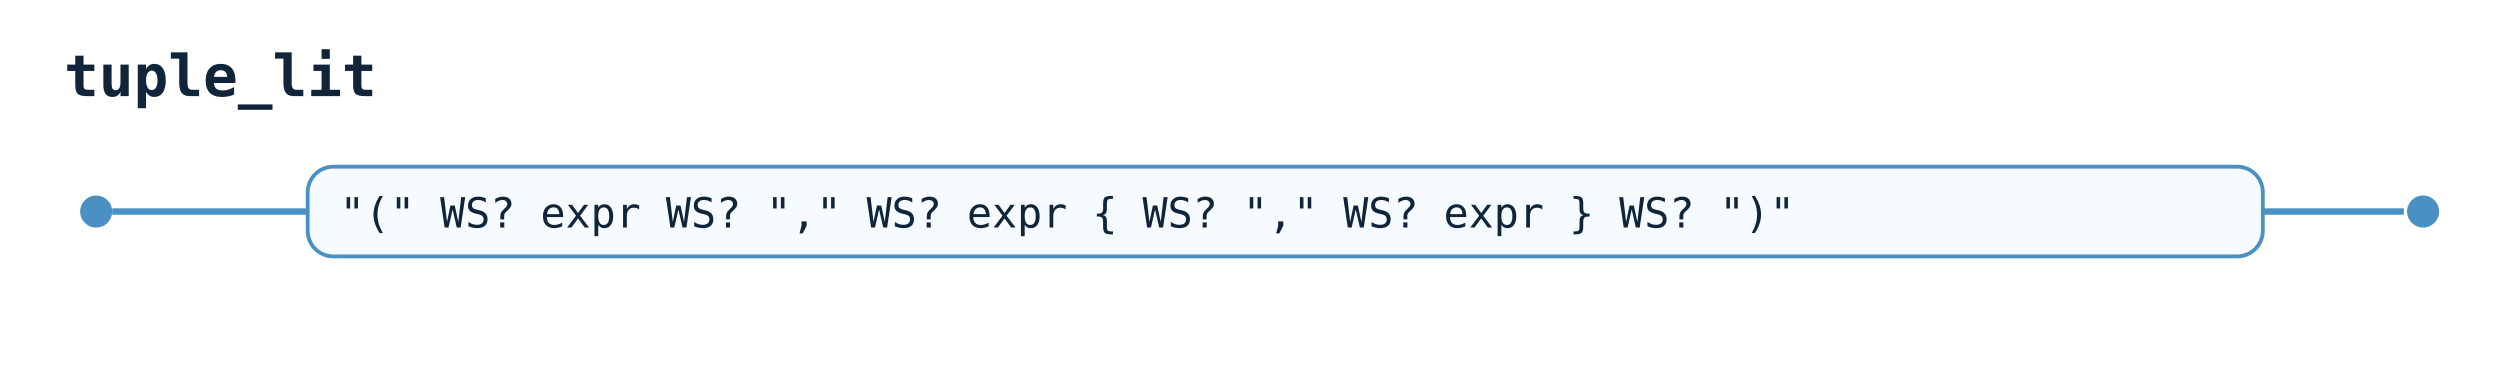
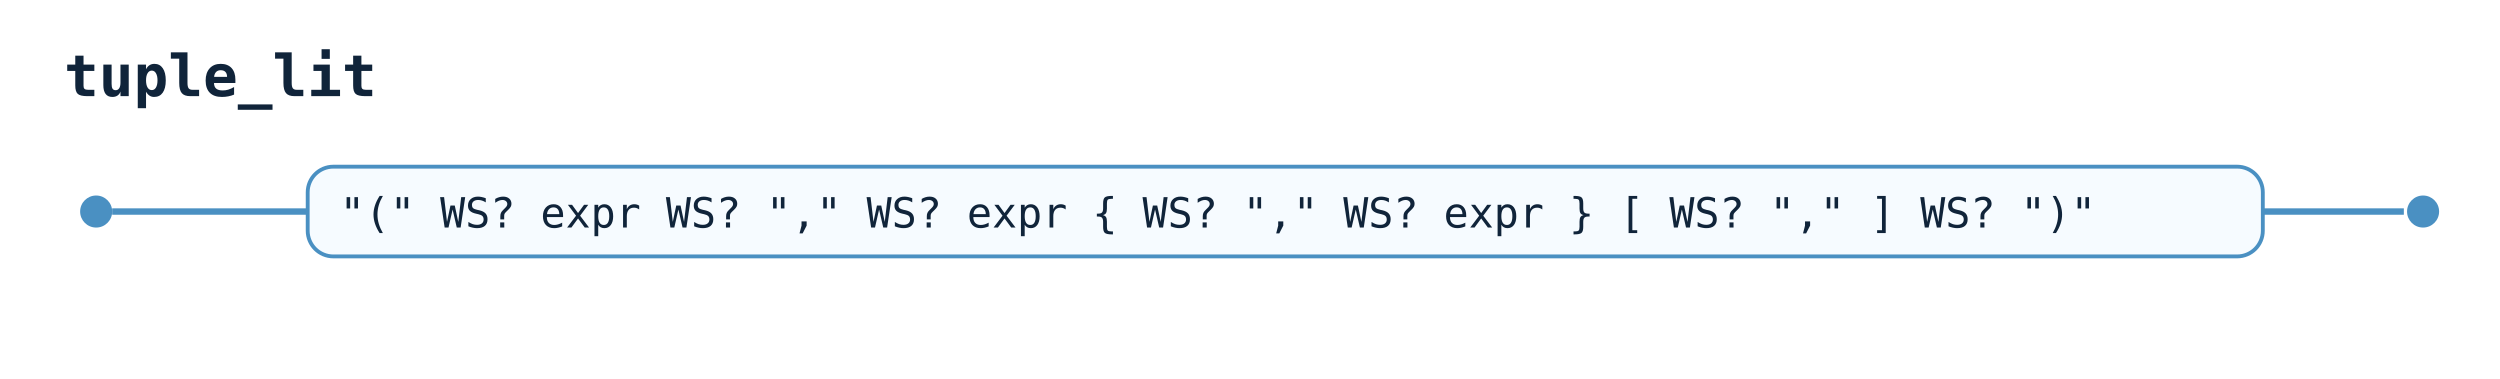
<svg xmlns="http://www.w3.org/2000/svg" width="780" height="118" viewBox="0 0 780 118">
  <style>text{font-family:ui-monospace,SFMono-Regular,Menlo,Consolas,monospace;fill:#10243a;}.title{font-size:18px;font-weight:700;}.alt{font-size:13px;}.box{fill:#f6fbff;stroke:#4a90c2;stroke-width:1.2;rx:8;ry:8;}.line{stroke:#4a90c2;stroke-width:2;fill:none;}.dot{fill:#4a90c2;}</style>
  <text x="20" y="30" class="title">tuple_lit</text>
  <circle class="dot" cx="30" cy="66" r="5" />
  <path class="line" d="M 35 66 L 96 66" />
  <rect class="box" x="96" y="52" width="610" height="28" />
-   <text class="alt" x="106" y="71">"(" WS? expr WS? "," WS? expr { WS? "," WS? expr } WS? ")"</text>
+   <text class="alt" x="106" y="71">"(" WS? expr WS? "," WS? expr { WS? "," WS? expr } [ WS? "," ] WS? ")"</text>
  <path class="line" d="M 706 66 L 750 66" />
  <circle class="dot" cx="756" cy="66" r="5" />
</svg>
